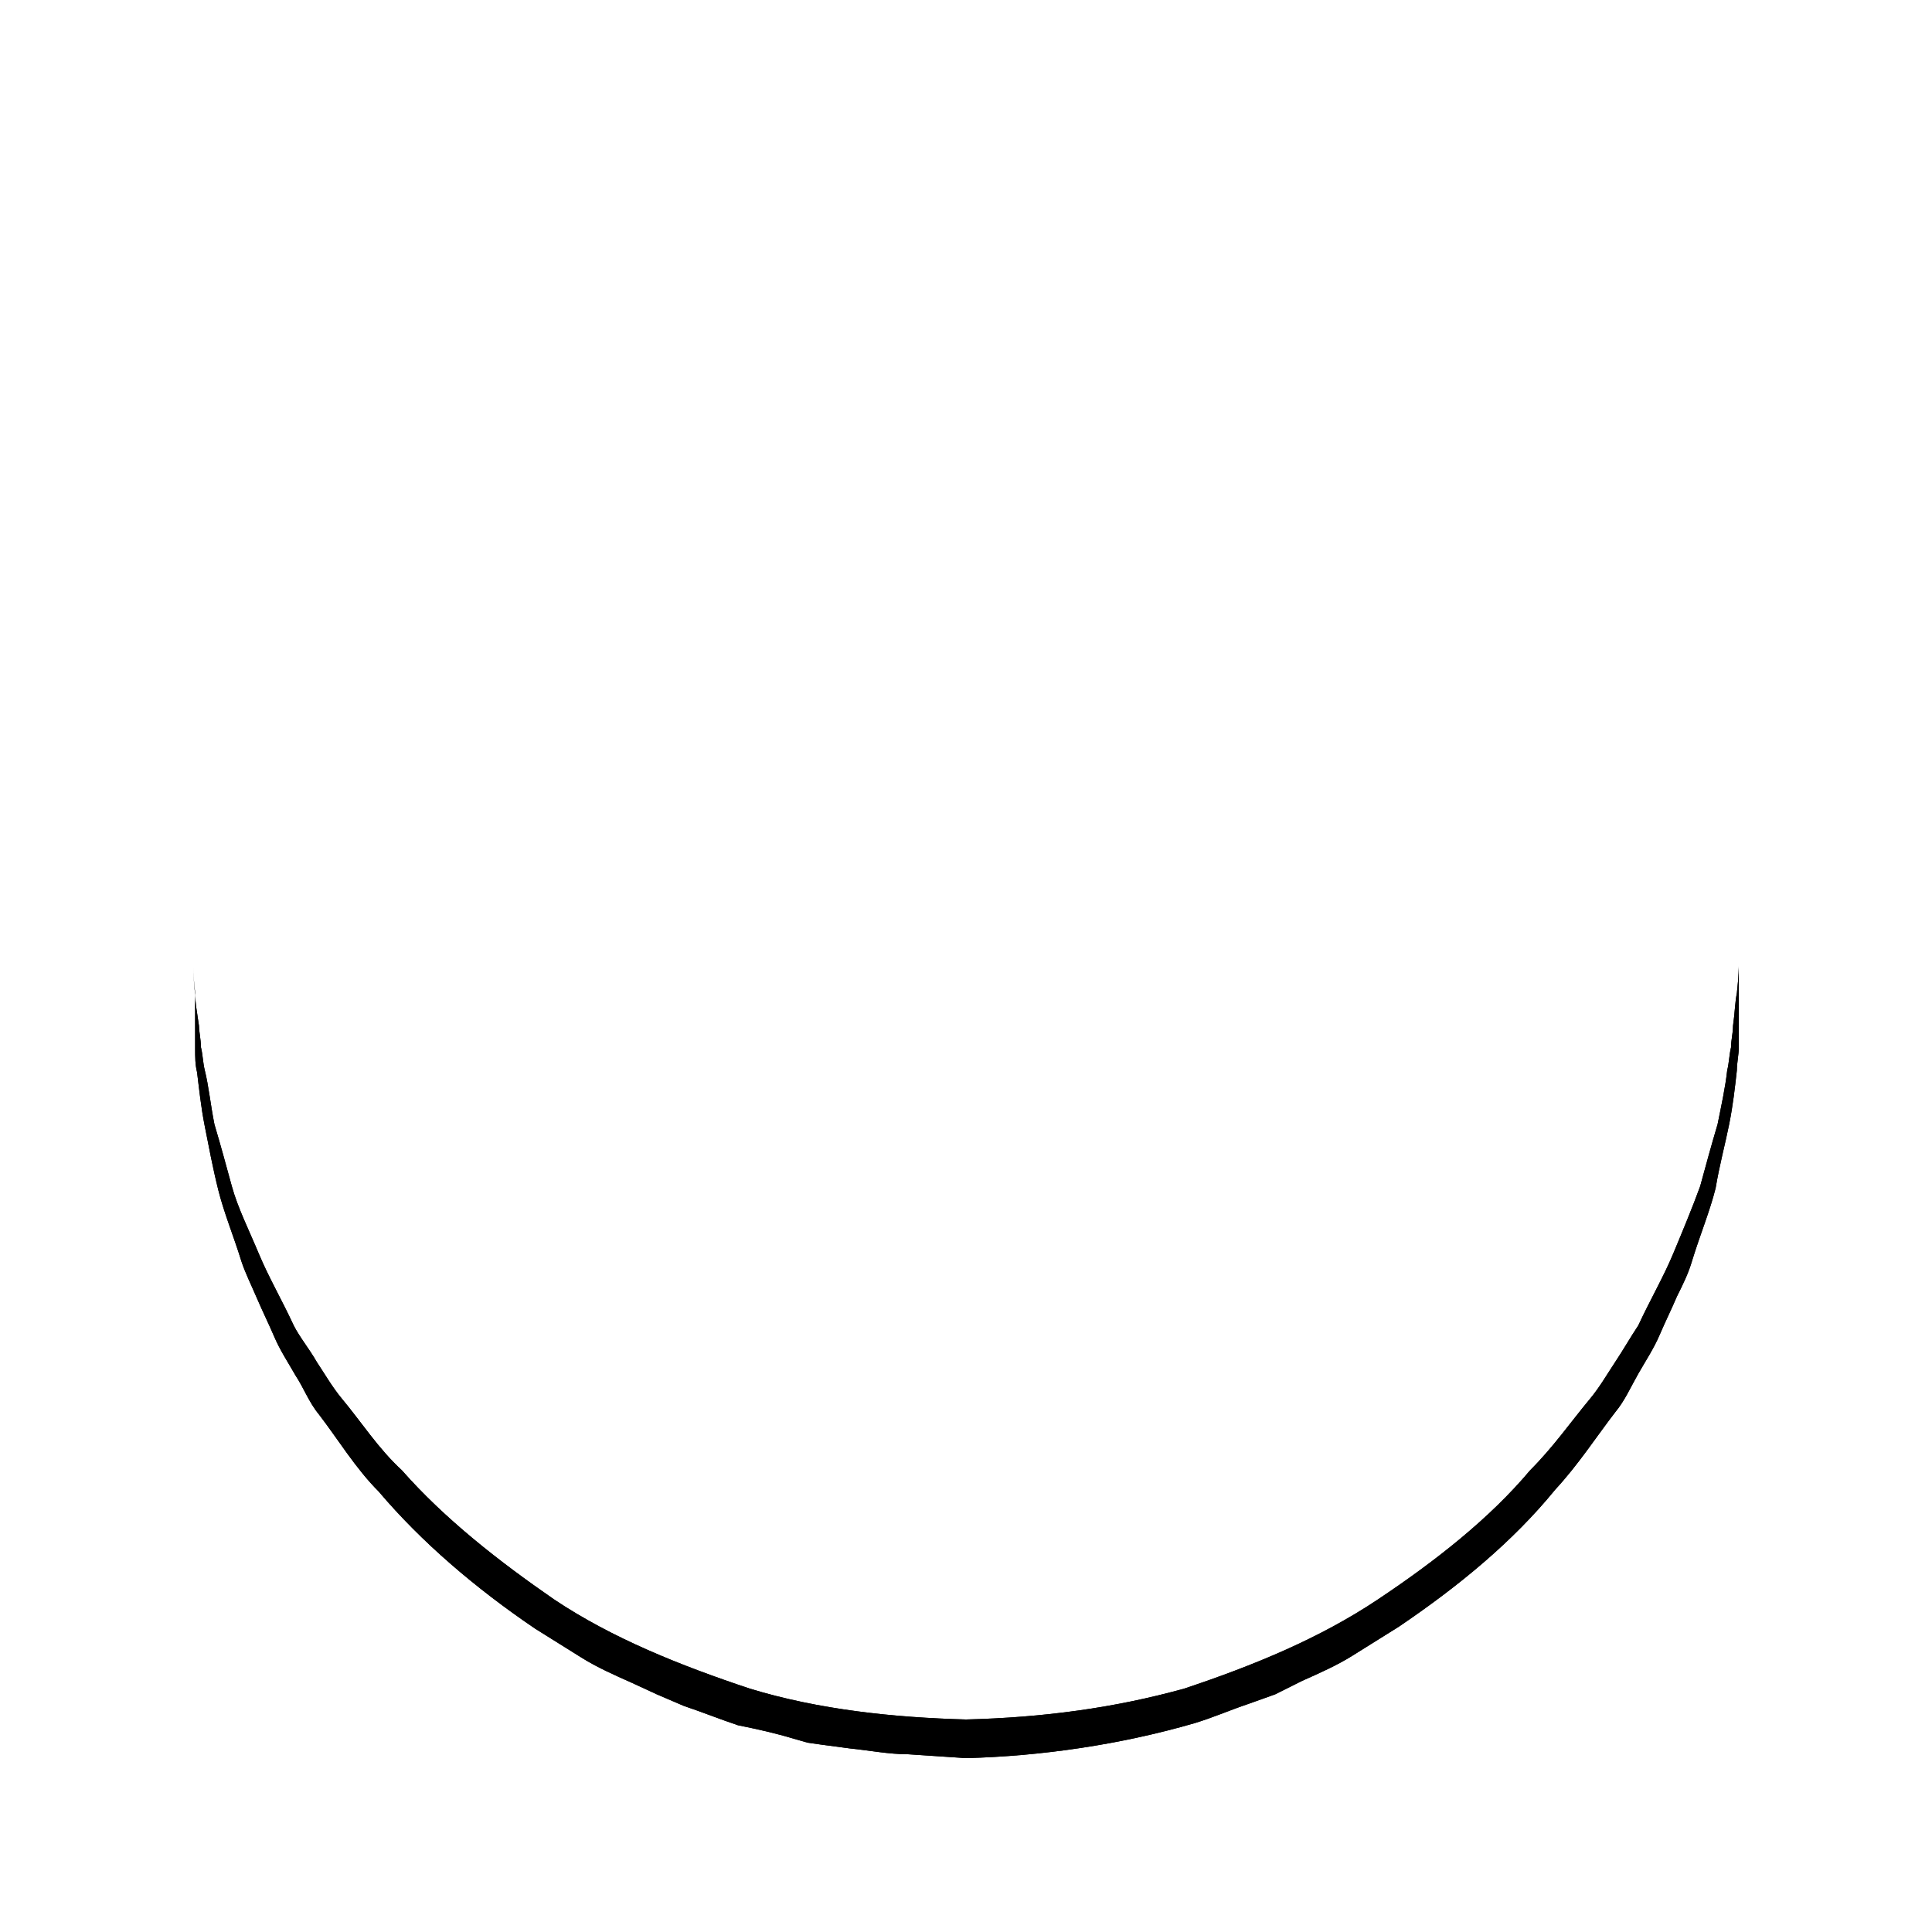
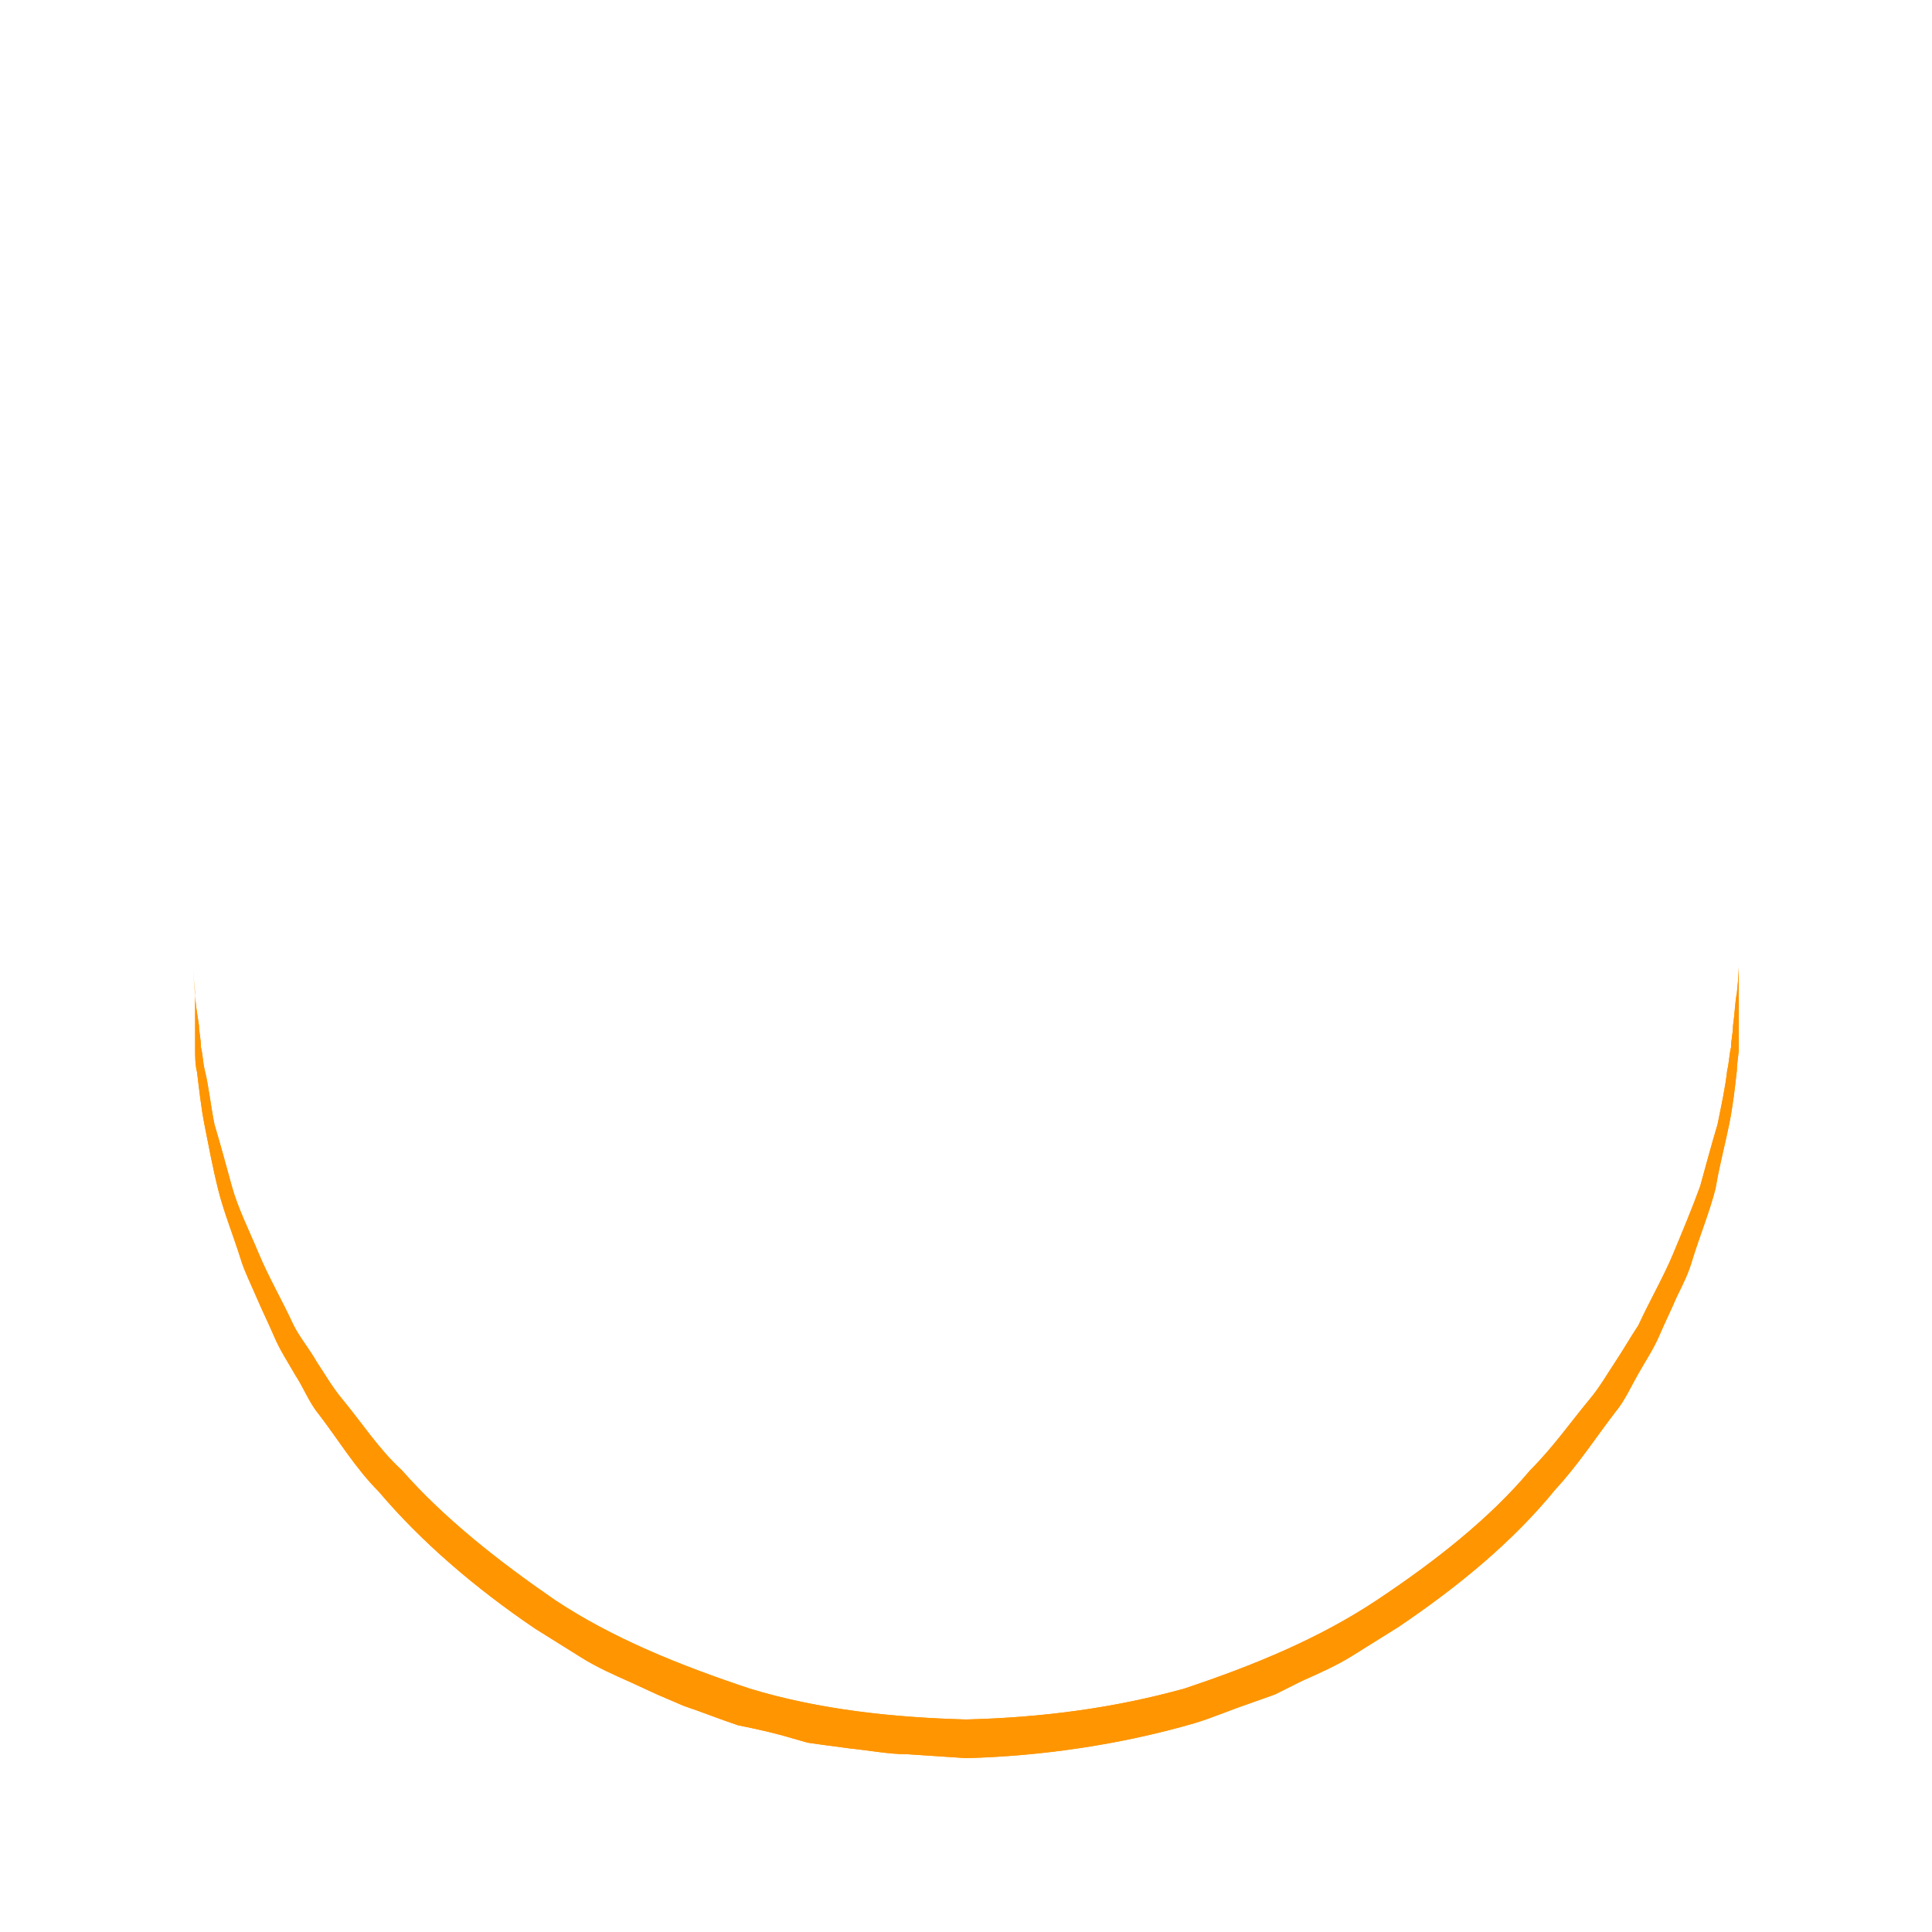
<svg xmlns="http://www.w3.org/2000/svg" width="60px" height="60px" viewBox="0 0 100 100" preserveAspectRatio="xMidYMid" class="uil-ring">
  <rect x="0" y="0" width="100" height="100" fill="none" class="bk" />
  <defs>
    <filter id="uil-ring-shadow" x="-100%" y="-100%" width="300%" height="300%">
      <feOffset result="offOut" in="SourceGraphic" dx="0" dy="0" />
      <feGaussianBlur result="blurOut" in="offOut" stdDeviation="0" />
      <feBlend in="SourceGraphic" in2="blurOut" mode="normal" />
    </filter>
  </defs>
-   <path d="M10,50c0,0,0,0.5,0.1,1.4c0,0.5,0.1,1,0.2,1.7c0,0.3,0.1,0.7,0.1,1.1c0.1,0.4,0.1,0.8,0.2,1.2c0.2,0.8,0.3,1.8,0.5,2.8 c0.3,1,0.6,2.1,0.9,3.2c0.3,1.1,0.9,2.3,1.4,3.5c0.5,1.2,1.2,2.4,1.8,3.7c0.3,0.6,0.8,1.2,1.2,1.9c0.4,0.6,0.8,1.3,1.3,1.9 c1,1.2,1.9,2.6,3.1,3.7c2.2,2.5,5,4.7,7.9,6.7c3,2,6.5,3.4,10.1,4.6c3.6,1.1,7.5,1.5,11.2,1.6c4-0.1,7.7-0.6,11.3-1.6 c3.6-1.2,7-2.6,10-4.6c3-2,5.8-4.2,7.9-6.7c1.2-1.2,2.1-2.5,3.1-3.7c0.5-0.6,0.9-1.3,1.3-1.9c0.4-0.6,0.8-1.3,1.2-1.9 c0.6-1.3,1.3-2.5,1.8-3.7c0.5-1.2,1-2.4,1.4-3.5c0.3-1.1,0.6-2.2,0.9-3.2c0.2-1,0.4-1.9,0.5-2.8c0.1-0.4,0.1-0.8,0.2-1.2 c0-0.4,0.1-0.7,0.1-1.1c0.1-0.7,0.1-1.2,0.2-1.7C90,50.5,90,50,90,50s0,0.5,0,1.4c0,0.5,0,1,0,1.7c0,0.3,0,0.7,0,1.1 c0,0.4-0.1,0.8-0.1,1.2c-0.1,0.9-0.2,1.8-0.4,2.8c-0.2,1-0.5,2.1-0.7,3.3c-0.3,1.2-0.8,2.4-1.2,3.7c-0.2,0.7-0.5,1.3-0.8,1.9 c-0.3,0.7-0.6,1.3-0.9,2c-0.3,0.7-0.7,1.3-1.1,2c-0.4,0.7-0.7,1.4-1.2,2c-1,1.3-1.9,2.7-3.1,4c-2.2,2.7-5,5-8.1,7.1 c-0.8,0.5-1.6,1-2.4,1.5c-0.8,0.5-1.7,0.9-2.6,1.3L66,87.7l-1.4,0.5c-0.9,0.3-1.8,0.7-2.8,1c-3.8,1.1-7.9,1.7-11.8,1.8L47,90.8 c-1,0-2-0.2-3-0.3l-1.5-0.2l-0.7-0.1L41.1,90c-1-0.3-1.9-0.5-2.9-0.7c-0.9-0.3-1.9-0.7-2.8-1L34,87.7l-1.3-0.6 c-0.9-0.4-1.8-0.8-2.6-1.3c-0.8-0.5-1.6-1-2.4-1.5c-3.1-2.1-5.9-4.5-8.1-7.1c-1.2-1.2-2.1-2.7-3.1-4c-0.5-0.6-0.8-1.4-1.2-2 c-0.4-0.7-0.8-1.3-1.1-2c-0.3-0.7-0.6-1.3-0.9-2c-0.3-0.7-0.6-1.3-0.8-1.9c-0.4-1.3-0.9-2.5-1.2-3.7c-0.3-1.2-0.5-2.3-0.7-3.3 c-0.2-1-0.3-2-0.4-2.8c-0.1-0.4-0.1-0.8-0.1-1.2c0-0.4,0-0.7,0-1.1c0-0.7,0-1.2,0-1.7C10,50.5,10,50,10,50z" fill="#000000" filter="url(#uil-ring-shadow)">
+   <path d="M10,50c0,0,0,0.5,0.1,1.4c0,0.5,0.1,1,0.2,1.7c0,0.3,0.1,0.7,0.1,1.1c0.1,0.4,0.1,0.8,0.2,1.2c0.2,0.8,0.3,1.8,0.5,2.8 c0.3,1,0.6,2.1,0.9,3.2c0.3,1.1,0.9,2.3,1.4,3.5c0.5,1.2,1.2,2.4,1.8,3.7c0.3,0.6,0.8,1.2,1.2,1.9c0.4,0.6,0.8,1.3,1.3,1.9 c1,1.2,1.9,2.6,3.1,3.7c2.2,2.5,5,4.7,7.9,6.7c3,2,6.5,3.4,10.1,4.6c3.6,1.1,7.5,1.5,11.2,1.6c4-0.1,7.7-0.6,11.3-1.6 c3.6-1.2,7-2.6,10-4.6c3-2,5.8-4.2,7.9-6.7c1.2-1.2,2.1-2.5,3.1-3.7c0.5-0.6,0.9-1.3,1.3-1.9c0.4-0.6,0.8-1.3,1.2-1.9 c0.6-1.3,1.3-2.5,1.8-3.7c0.5-1.2,1-2.4,1.4-3.5c0.3-1.1,0.6-2.2,0.9-3.2c0.2-1,0.4-1.9,0.5-2.8c0.1-0.4,0.1-0.8,0.2-1.2 c0-0.4,0.1-0.7,0.1-1.1c0.1-0.7,0.1-1.2,0.2-1.7C90,50.5,90,50,90,50s0,0.5,0,1.4c0,0.5,0,1,0,1.7c0,0.3,0,0.7,0,1.1 c0,0.4-0.1,0.8-0.1,1.2c-0.1,0.9-0.2,1.8-0.4,2.8c-0.2,1-0.5,2.1-0.7,3.3c-0.3,1.2-0.8,2.4-1.2,3.7c-0.2,0.7-0.5,1.3-0.8,1.9 c-0.3,0.7-0.6,1.3-0.9,2c-0.3,0.7-0.7,1.3-1.1,2c-0.4,0.7-0.7,1.4-1.2,2c-1,1.3-1.9,2.7-3.1,4c-2.2,2.7-5,5-8.1,7.1 c-0.8,0.5-1.6,1-2.4,1.5c-0.8,0.5-1.7,0.9-2.6,1.3L66,87.7l-1.4,0.5c-0.9,0.3-1.8,0.7-2.8,1c-3.8,1.1-7.9,1.7-11.8,1.8L47,90.8 c-1,0-2-0.2-3-0.3l-1.5-0.2l-0.7-0.1L41.1,90c-1-0.3-1.9-0.5-2.9-0.7c-0.9-0.3-1.9-0.7-2.8-1L34,87.7l-1.3-0.6 c-0.9-0.4-1.8-0.8-2.6-1.3c-0.8-0.5-1.6-1-2.4-1.5c-3.1-2.1-5.9-4.5-8.1-7.1c-1.2-1.2-2.1-2.7-3.1-4c-0.5-0.6-0.8-1.4-1.2-2 c-0.4-0.7-0.8-1.3-1.1-2c-0.3-0.7-0.6-1.3-0.9-2c-0.3-0.7-0.6-1.3-0.8-1.9c-0.4-1.3-0.9-2.5-1.2-3.7c-0.3-1.2-0.5-2.3-0.7-3.3 c-0.2-1-0.3-2-0.4-2.8c-0.1-0.4-0.1-0.8-0.1-1.2c0-0.4,0-0.7,0-1.1c0-0.7,0-1.2,0-1.7C10,50.5,10,50,10,50z" fill="rgb(255, 149, 0)" filter="url(#uil-ring-shadow)">
    <animateTransform attributeName="transform" type="rotate" from="0 50 50" to="360 50 50" repeatCount="indefinite" dur="1s" />
  </path>
</svg>
